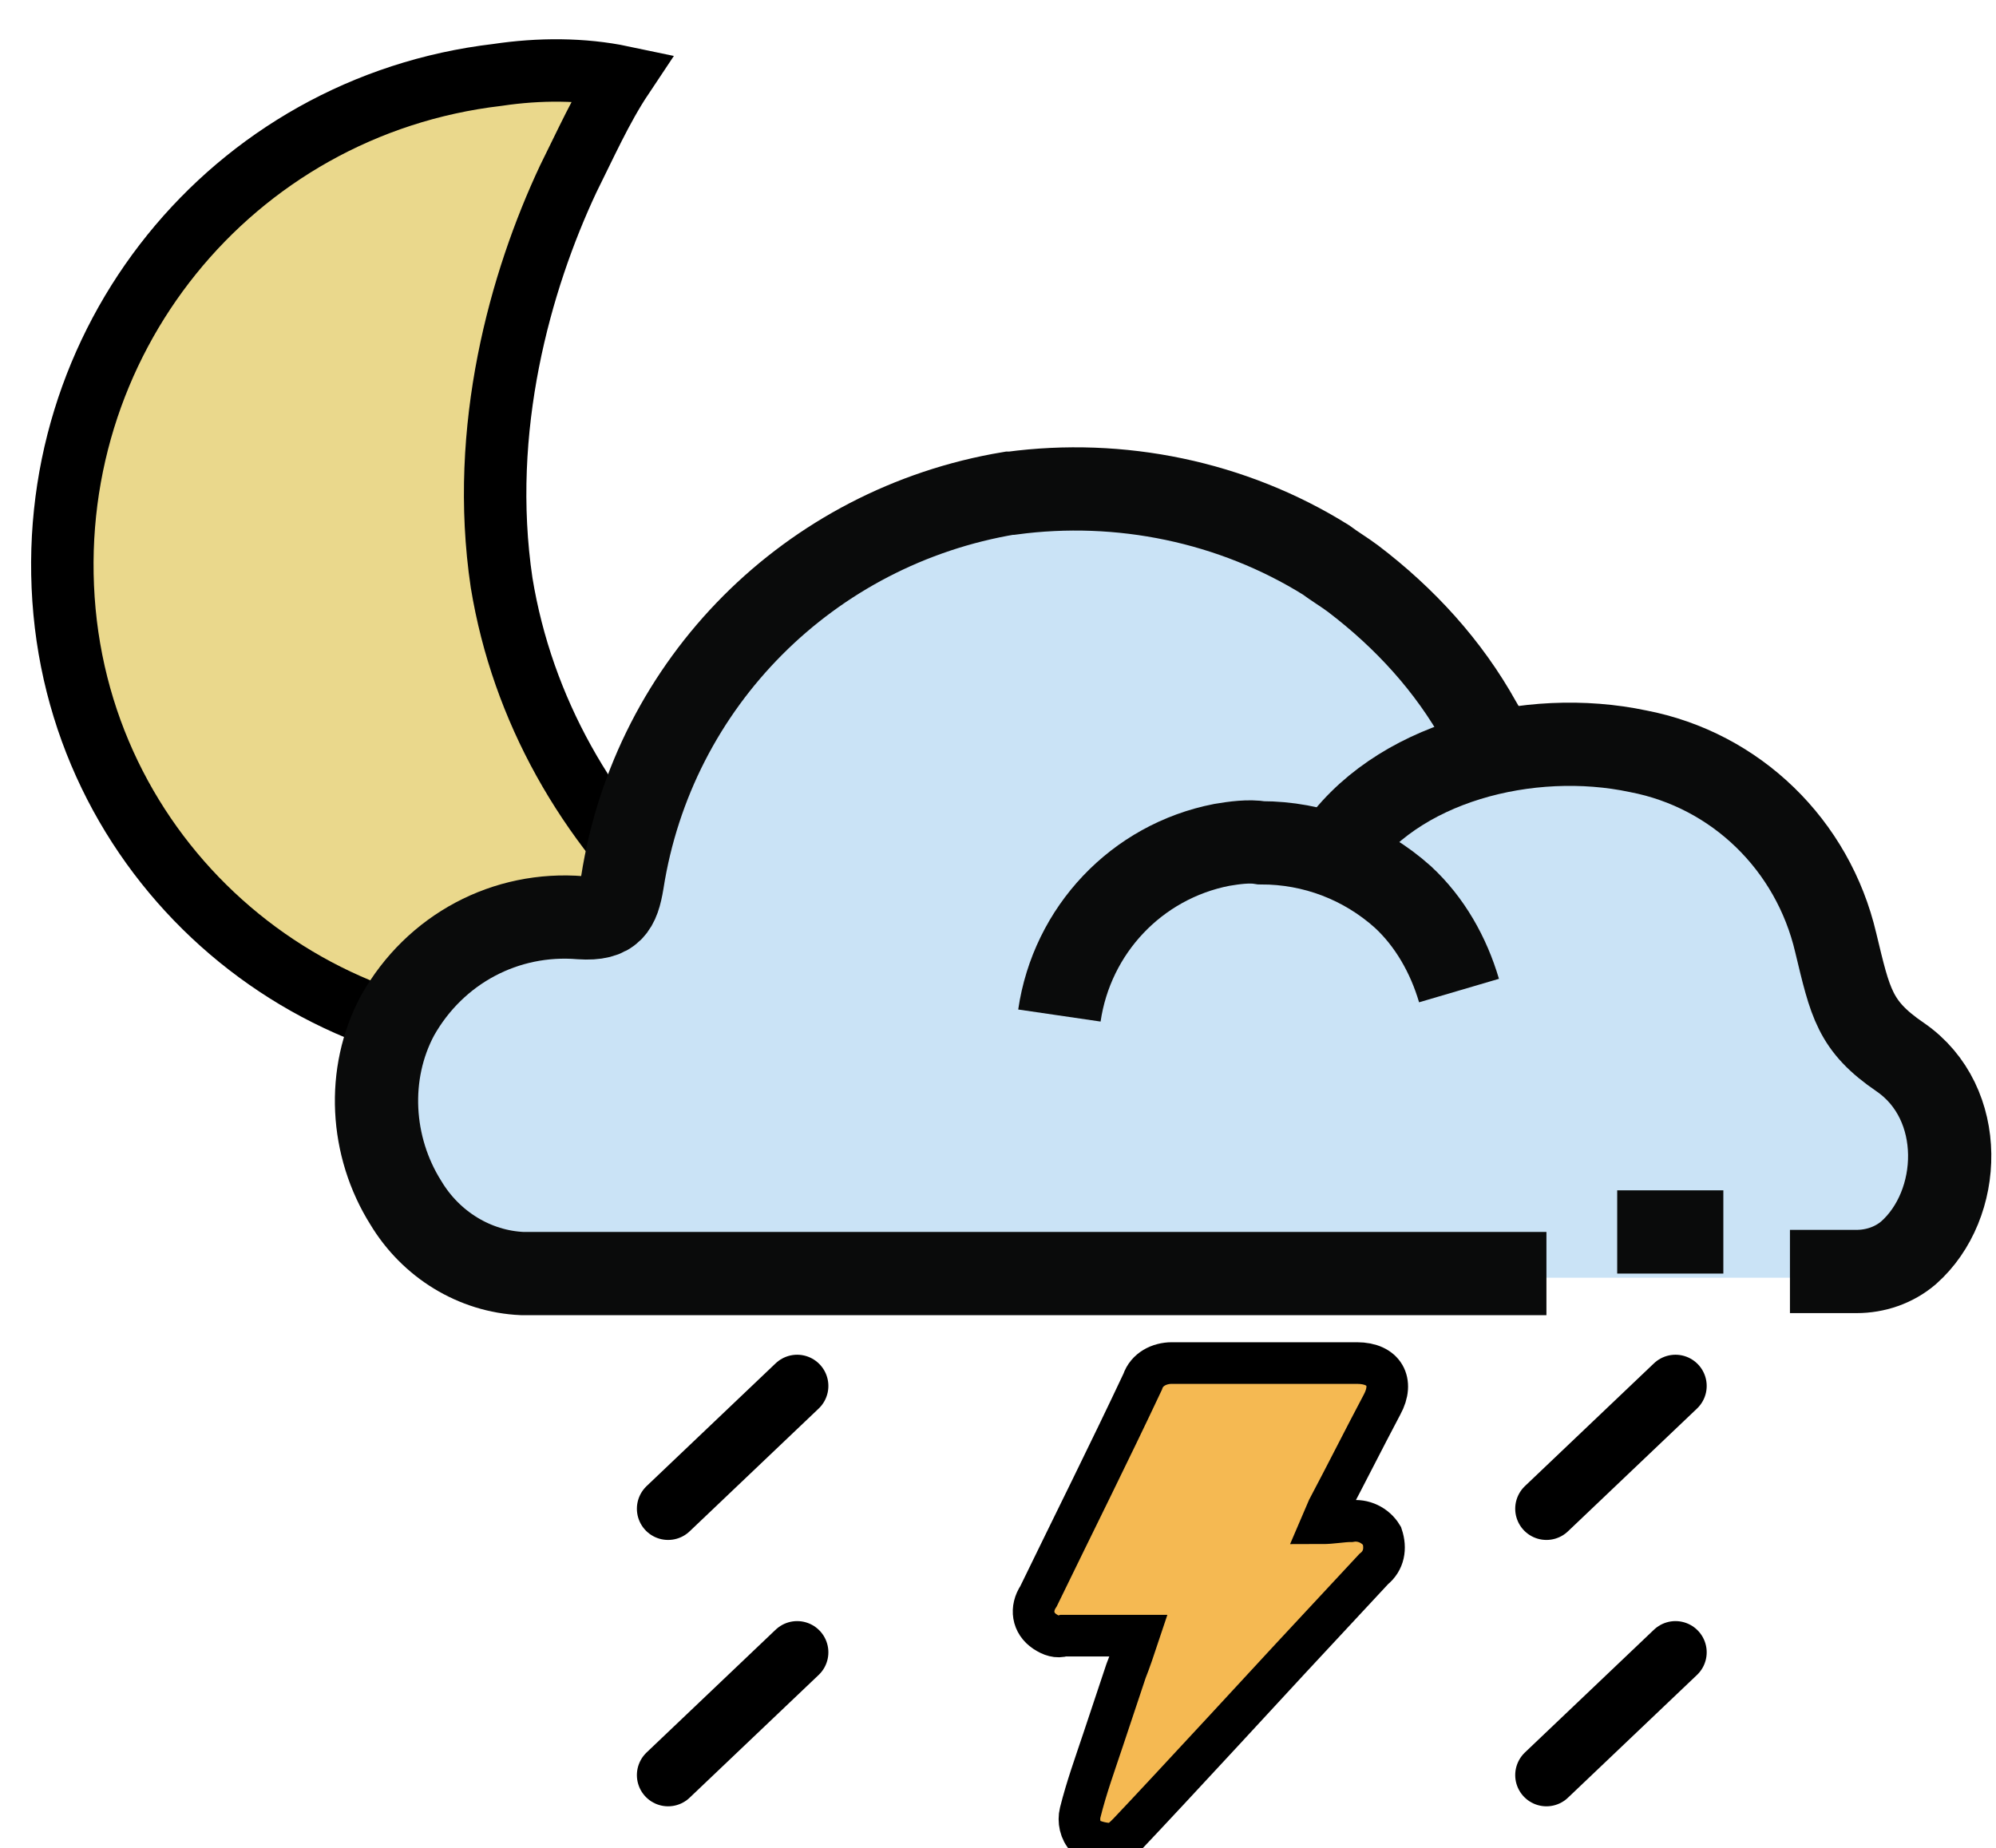
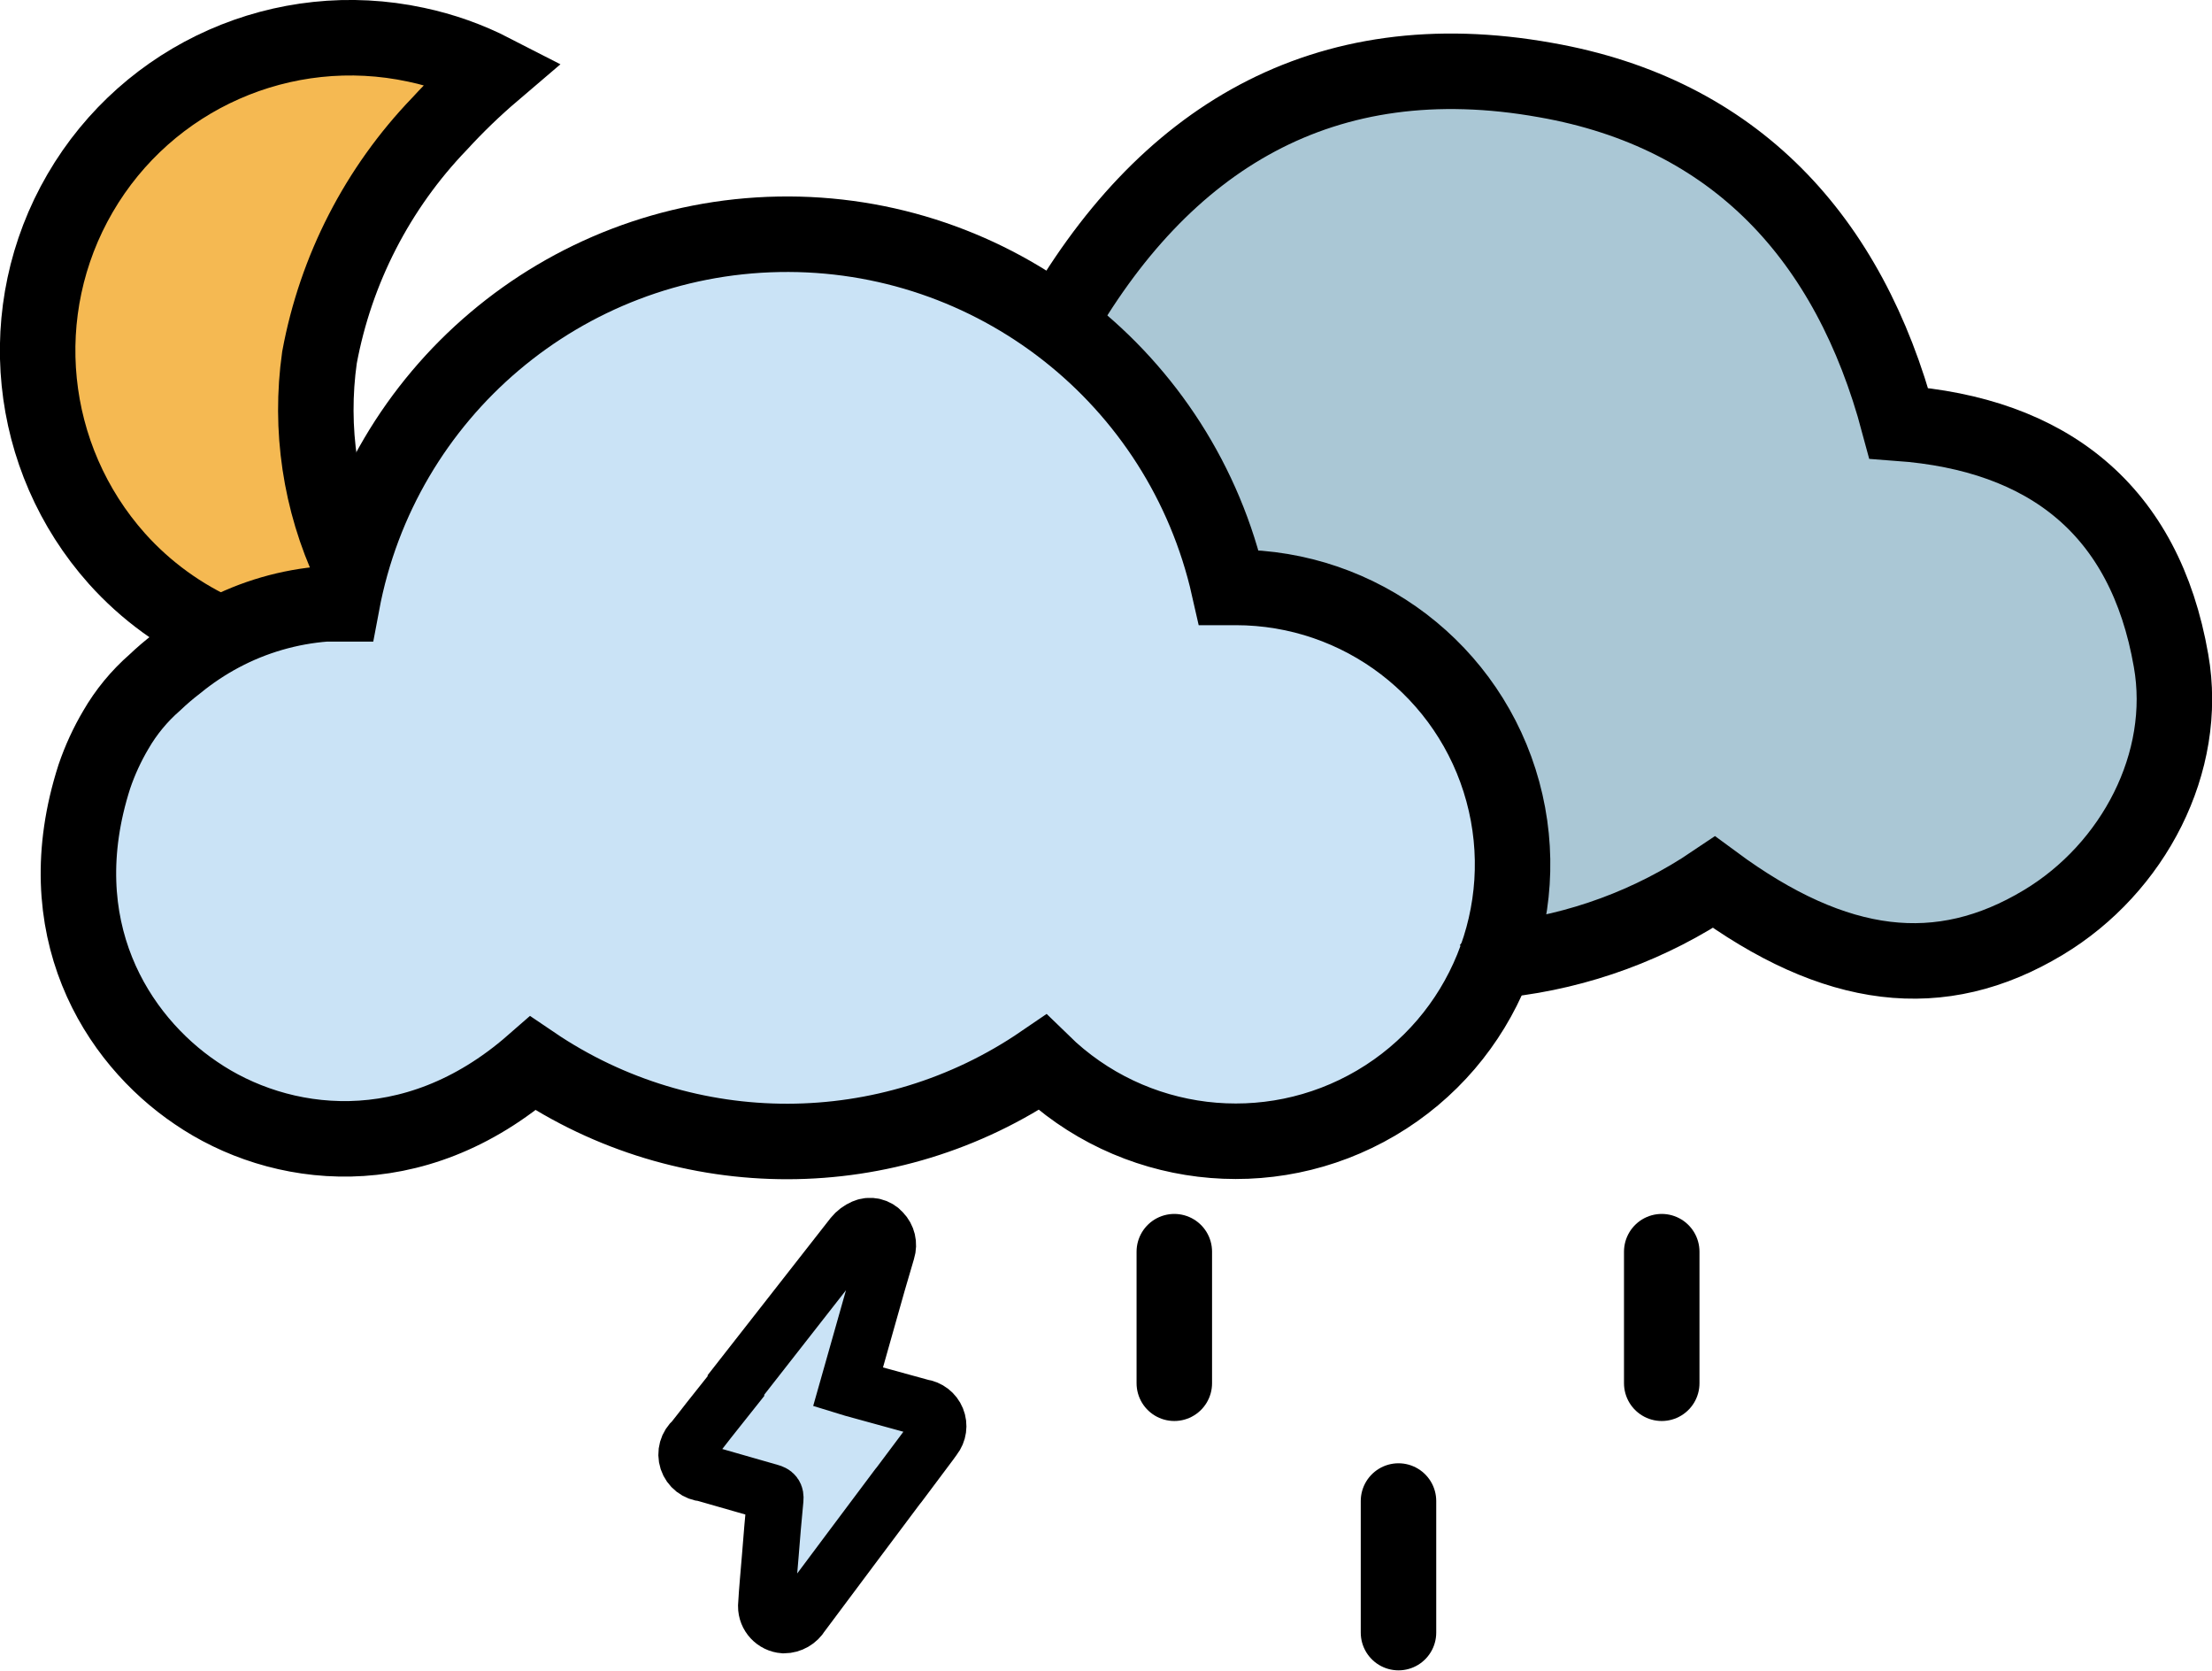
- <svg xmlns="http://www.w3.org/2000/svg" version="1.1" id="Layer_1" x="0px" y="0px" viewBox="16 -12.8 95.9 88.8" style="enable-background:new 16 -12.8 95.9 88.8;" xml:space="preserve">
-   <style type="text/css">
- 	.st0{fill:#EAD88C;}
- 	.st1{fill:none;stroke:#000000;stroke-width:3;stroke-miterlimit:10;}
- 	.st2{fill:none;}
- 	.st3{fill:#F5B952;}
- 	.st4{fill:#CAE3F6;}
- 	.st5{fill:none;stroke:#000000;stroke-width:2;stroke-miterlimit:10;}
- 	.st6{fill:none;stroke:#000000;stroke-width:3;stroke-linecap:round;stroke-miterlimit:10;}
- 	.st7{fill:none;stroke:#0A0B0B;stroke-width:4;stroke-miterlimit:10;}
- </style>
-   <g>
-     <g>
-       <path class="st0" d="M39.9-9.2c-12.8,1.5-22,12.9-20.8,25.8c1.2,12.8,12.7,22.1,25.4,20.7c3-0.4,5.7-1.2,8.5-2.7    c-1.6-1.1-3-2.3-4.3-3.7c-4.5-4.2-7.6-9.6-8.6-15.7C39,7.8,41,0.7,43.3-4.2c0.8-1.6,1.6-3.4,2.6-4.9C44-9.5,41.9-9.5,39.9-9.2z" />
-       <path class="st1" d="M39.9-9.2c-12.8,1.5-22,12.9-20.8,25.8c1.2,12.8,12.7,22.1,25.4,20.7c3-0.4,5.7-1.2,8.5-2.7    c-1.6-1.1-3-2.3-4.3-3.7c-4.5-4.2-7.6-9.6-8.6-15.7C39,7.8,41,0.7,43.3-4.2c0.8-1.6,1.6-3.4,2.6-4.9C44-9.5,41.9-9.5,39.9-9.2z" />
-       <path class="st2" d="M61-6.8l-0.4-0.3c-5-3.6-11.1-5.2-18.3-4.6c-3.9,0.3-11.3,4-11.5,4.2c-9.2,5.4-13.9,17.9-10.9,28.9    c0.3,1,0.6,1.9,1,2.9c1.4,3.6,3.7,6.9,6.6,9.5" />
+ <svg xmlns="http://www.w3.org/2000/svg" viewBox="0 0 117.22 88.49">
+   <defs>
+     <style>.cls-1{fill:#cae3f6;}.cls-2{fill:#f5b952;}.cls-3{fill:#aac7d5;}.cls-4,.cls-5,.cls-6{fill:none;stroke:#000;stroke-miterlimit:10;}.cls-4,.cls-5{stroke-width:4px;}.cls-5{stroke-linecap:round;}.cls-6{stroke-width:3px;}</style>
+   </defs>
+   <g id="Layer_2" data-name="Layer 2">
+     <g id="Layer_1-2" data-name="Layer 1">
+       <path class="cls-1" d="M48.84,74.56l-3.64-1-.26-.08c.36-1.26.71-2.51,1.06-3.75s.65-2.31,1-3.47a1,1,0,0,0-.24-1,.86.86,0,0,0-1-.23,1.51,1.51,0,0,0-.57.43Q42.1,69.41,39,73.37l0,.06-1.43,1.8h0c-.26.33-.54.7-.83,1.06a1,1,0,0,0,.58,1.76l3.49,1c.22.06.29.14.27.37-.1,1-.18,2-.26,3s-.16,1.78-.21,2.67a1,1,0,0,0,.93,1,1.11,1.11,0,0,0,.94-.54c1.69-2.27,3.39-4.53,5.08-6.79l.09-.11,1.64-2.19.21-.29A1,1,0,0,0,48.84,74.56Z" />
+       <path class="cls-2" d="M18.58,29.48a19.64,19.64,0,0,1-1.65-11.06A24.21,24.21,0,0,1,23.29,6.07a34,34,0,0,1,2.84-2.75,16.26,16.26,0,0,0-4.08-1.44A16.57,16.57,0,0,0,6.2,29.11a16.33,16.33,0,0,0,5.51,4" />
+       <path class="cls-3" d="M78.5,51.75a1.23,1.23,0,0,1,.77-.46,24.94,24.94,0,0,0,11.14-4.11c6.44,4.75,12,5.41,17.45,2.13,4.78-2.85,7.7-8.49,6.76-13.84-1.38-8-6.52-12-14.43-12.58C97.55,13.05,91.52,6.48,81.48,4.68c-11.75-2.1-20.3,3.05-26,13.23" />
+       <path class="cls-1" d="M65.05,31.56l-.35,0a24,24,0,0,0-47,.87c-.29,0-.58,0-.87,0a14,14,0,0,0-5.53,1.59,14.44,14.44,0,0,0-2.36,1.57A14.21,14.21,0,0,0,7.76,36.7,10.26,10.26,0,0,0,5.7,39.19a13.49,13.49,0,0,0-1.13,2.4C2,49.54,5.73,55.5,10,58.35s11.5,4,17.85-1.57a24,24,0,0,0,27,0A14.67,14.67,0,1,0,65.05,31.56Z" />
+       <path class="cls-4" d="M18.58,30a19.63,19.63,0,0,1-1.65-11.06A24.21,24.21,0,0,1,23.29,6.56a32.14,32.14,0,0,1,2.84-2.74,16.28,16.28,0,0,0-4.08-1.45A16.57,16.57,0,0,0,6.2,29.6a16.23,16.23,0,0,0,5.51,4" />
+       <path class="cls-4" d="M78.93,51.31a1.29,1.29,0,0,1,.77-.47,24.84,24.84,0,0,0,11.13-4.1c6.44,4.75,12,5.41,17.45,2.13C113.06,46,116,40.38,115.05,35c-1.39-8-6.53-12-14.43-12.58C98,12.61,91.94,6,81.9,4.24c-11.74-2.1-20.29,3.05-26,13.23" />
+       <path class="cls-4" d="M65.48,31.12l-.36,0a24,24,0,0,0-47,.87l-.87,0a14.06,14.06,0,0,0-5.52,1.6,14.44,14.44,0,0,0-2.36,1.57,14.06,14.06,0,0,0-1.17,1,9.89,9.89,0,0,0-2.06,2.5A13.24,13.24,0,0,0,5,41.14c-2.57,8,1.16,13.91,5.38,16.76,4.38,3,11.5,4,17.86-1.56a24,24,0,0,0,27-.05A14.67,14.67,0,1,0,65.48,31.12Z" />
+       <line class="cls-5" x1="88.06" y1="66.31" x2="88.06" y2="73.28" />
+       <line class="cls-5" x1="62.23" y1="66.31" x2="62.23" y2="73.28" />
+       <line class="cls-5" x1="74.11" y1="79.52" x2="74.11" y2="86.49" />
+       <path class="cls-6" d="M48.84,74.56l-3.64-1-.26-.08c.36-1.26.71-2.51,1.06-3.75s.65-2.31,1-3.47a1,1,0,0,0-.24-1,.86.86,0,0,0-1-.23,1.51,1.51,0,0,0-.57.43Q42.1,69.41,39,73.37l0,.06-1.43,1.8h0c-.26.33-.54.7-.83,1.06a1,1,0,0,0,.58,1.76l3.49,1c.22.06.29.14.27.37-.1,1-.18,2-.26,3s-.16,1.78-.21,2.67a1,1,0,0,0,.93,1,1.11,1.11,0,0,0,.94-.54c1.69-2.27,3.39-4.53,5.08-6.79l.09-.11,1.64-2.19.21-.29A1,1,0,0,0,48.84,74.56Z" />
    </g>
-     <path class="st3" d="M69.6,75.6c1.9-2,7.8-8.4,7.8-8.4l0,0c1.4-1.5,2.7-2.9,4-4.3c0.5-0.4,0.7-1,0.4-1.6c-0.3-0.5-0.9-0.8-1.5-0.7   c-0.4,0-0.9,0.1-1.4,0.1c0.1-0.3,0.2-0.5,0.3-0.7c0.9-1.7,1.7-3.3,2.6-5c0.6-1.1,0.1-2-1.2-2c-3,0-6,0-8.9,0   c-0.6,0-1.2,0.3-1.4,0.9c-1.7,3.4-3.3,6.8-5,10.2c-0.4,0.6-0.3,1.3,0.3,1.7c0.3,0.2,0.6,0.3,0.9,0.2h3.6c-0.2,0.6-0.3,1.2-0.6,1.7   L68.4,71c-0.4,1.2-0.8,2.3-1.1,3.5c-0.1,0.4,0,0.9,0.3,1.2c0.4,0.2,0.8,0.3,1.2,0.3C69.1,76.1,69.4,75.8,69.6,75.6z" />
-     <path class="st4" d="M90.7,48.5H41.8c-2.3-0.2-4.4-1.4-5.6-3.4c-2.7-4.2-1.5-9.7,2.7-12.4c1.7-1.1,3.7-1.6,5.8-1.4   c1.5,0.1,1.8-0.5,2-1.7c1.5-9.6,8.9-17.1,18.4-18.8h0.1c5.2-0.7,10.5,0.4,15,3.2c0.4,0.3,0.9,0.6,1.3,0.9c2.5,1.9,4.5,4.3,6.1,7   l0.7,1.2" />
-     <path class="st4" d="M67.4,36c0.6-4.1,3.7-7.4,7.7-8.3c0.6-0.1,1.3-0.2,1.9-0.1c2.5,0,5,0.9,6.8,2.7c1.3,1.2,2.2,2.8,2.7,4.5" />
-     <path class="st4" d="M80.6,28.2c2.8-4.4,9.3-6.1,14.5-5c4.7,0.9,8.5,4.6,9.4,9.3c0.7,2.9,0.9,4,3.1,5.6c3.1,2.2,2.9,7.2,0.4,9.5   c-0.7,0.6-1.5,1-2.5,1H88.6" />
-     <line class="st2" x1="94.1" y1="46.5" x2="99.2" y2="46.5" />
-     <path class="st5" d="M70.2,75.3c1.9-2,7.8-8.4,7.8-8.4l0,0c1.4-1.5,2.7-2.9,4-4.3c0.5-0.4,0.6-1,0.4-1.6c-0.3-0.5-0.9-0.8-1.5-0.7   c-0.4,0-0.9,0.1-1.4,0.1l0.3-0.7c0.9-1.7,1.7-3.3,2.6-5c0.6-1.1,0.1-2-1.2-2c-3,0-6,0-8.9,0c-0.6,0-1.2,0.3-1.4,0.9   c-1.6,3.4-3.3,6.8-5,10.3c-0.4,0.6-0.3,1.3,0.3,1.7c0.3,0.2,0.6,0.3,0.9,0.2h3.6c-0.2,0.6-0.4,1.2-0.6,1.7L69,70.8   c-0.4,1.2-0.8,2.3-1.1,3.5c-0.1,0.4,0,0.9,0.3,1.2c0.4,0.2,0.8,0.3,1.2,0.3C69.7,75.8,70,75.5,70.2,75.3z" />
-     <line class="st6" x1="96.5" y1="66.6" x2="90.3" y2="72.5" />
-     <line class="st6" x1="54.3" y1="66.6" x2="48.1" y2="72.5" />
-     <line class="st6" x1="96.5" y1="53.8" x2="90.3" y2="59.7" />
-     <line class="st6" x1="54.3" y1="53.8" x2="48.1" y2="59.7" />
-     <path class="st7" d="M90.3,48.4H41.1c-2.3-0.1-4.4-1.4-5.6-3.4c-1.7-2.7-1.9-6.2-0.4-9c1.8-3.2,5.2-5,8.8-4.7   c1.5,0.1,1.8-0.5,2-1.7c1.5-9.6,9-17.1,18.6-18.7h0.1c5.2-0.7,10.6,0.4,15.1,3.2c0.4,0.3,0.9,0.6,1.3,0.9c2.5,1.9,4.6,4.2,6.1,6.9   l0.7,1.2" />
-     <path class="st7" d="M66.9,36c0.6-4.1,3.7-7.4,7.8-8.2c0.6-0.1,1.3-0.2,1.9-0.1c2.5,0,4.9,0.9,6.8,2.6c1.3,1.2,2.2,2.8,2.7,4.5" />
-     <path class="st7" d="M80.1,28.2c2.9-4.4,9.4-6,14.6-4.9c4.7,0.9,8.4,4.5,9.5,9.2c0.7,2.9,0.9,4,3.1,5.5c3.2,2.2,3,7.1,0.4,9.4   c-0.7,0.6-1.6,0.9-2.5,0.9H102" />
-     <line class="st7" x1="93.7" y1="46.4" x2="98.8" y2="46.4" />
  </g>
</svg>
